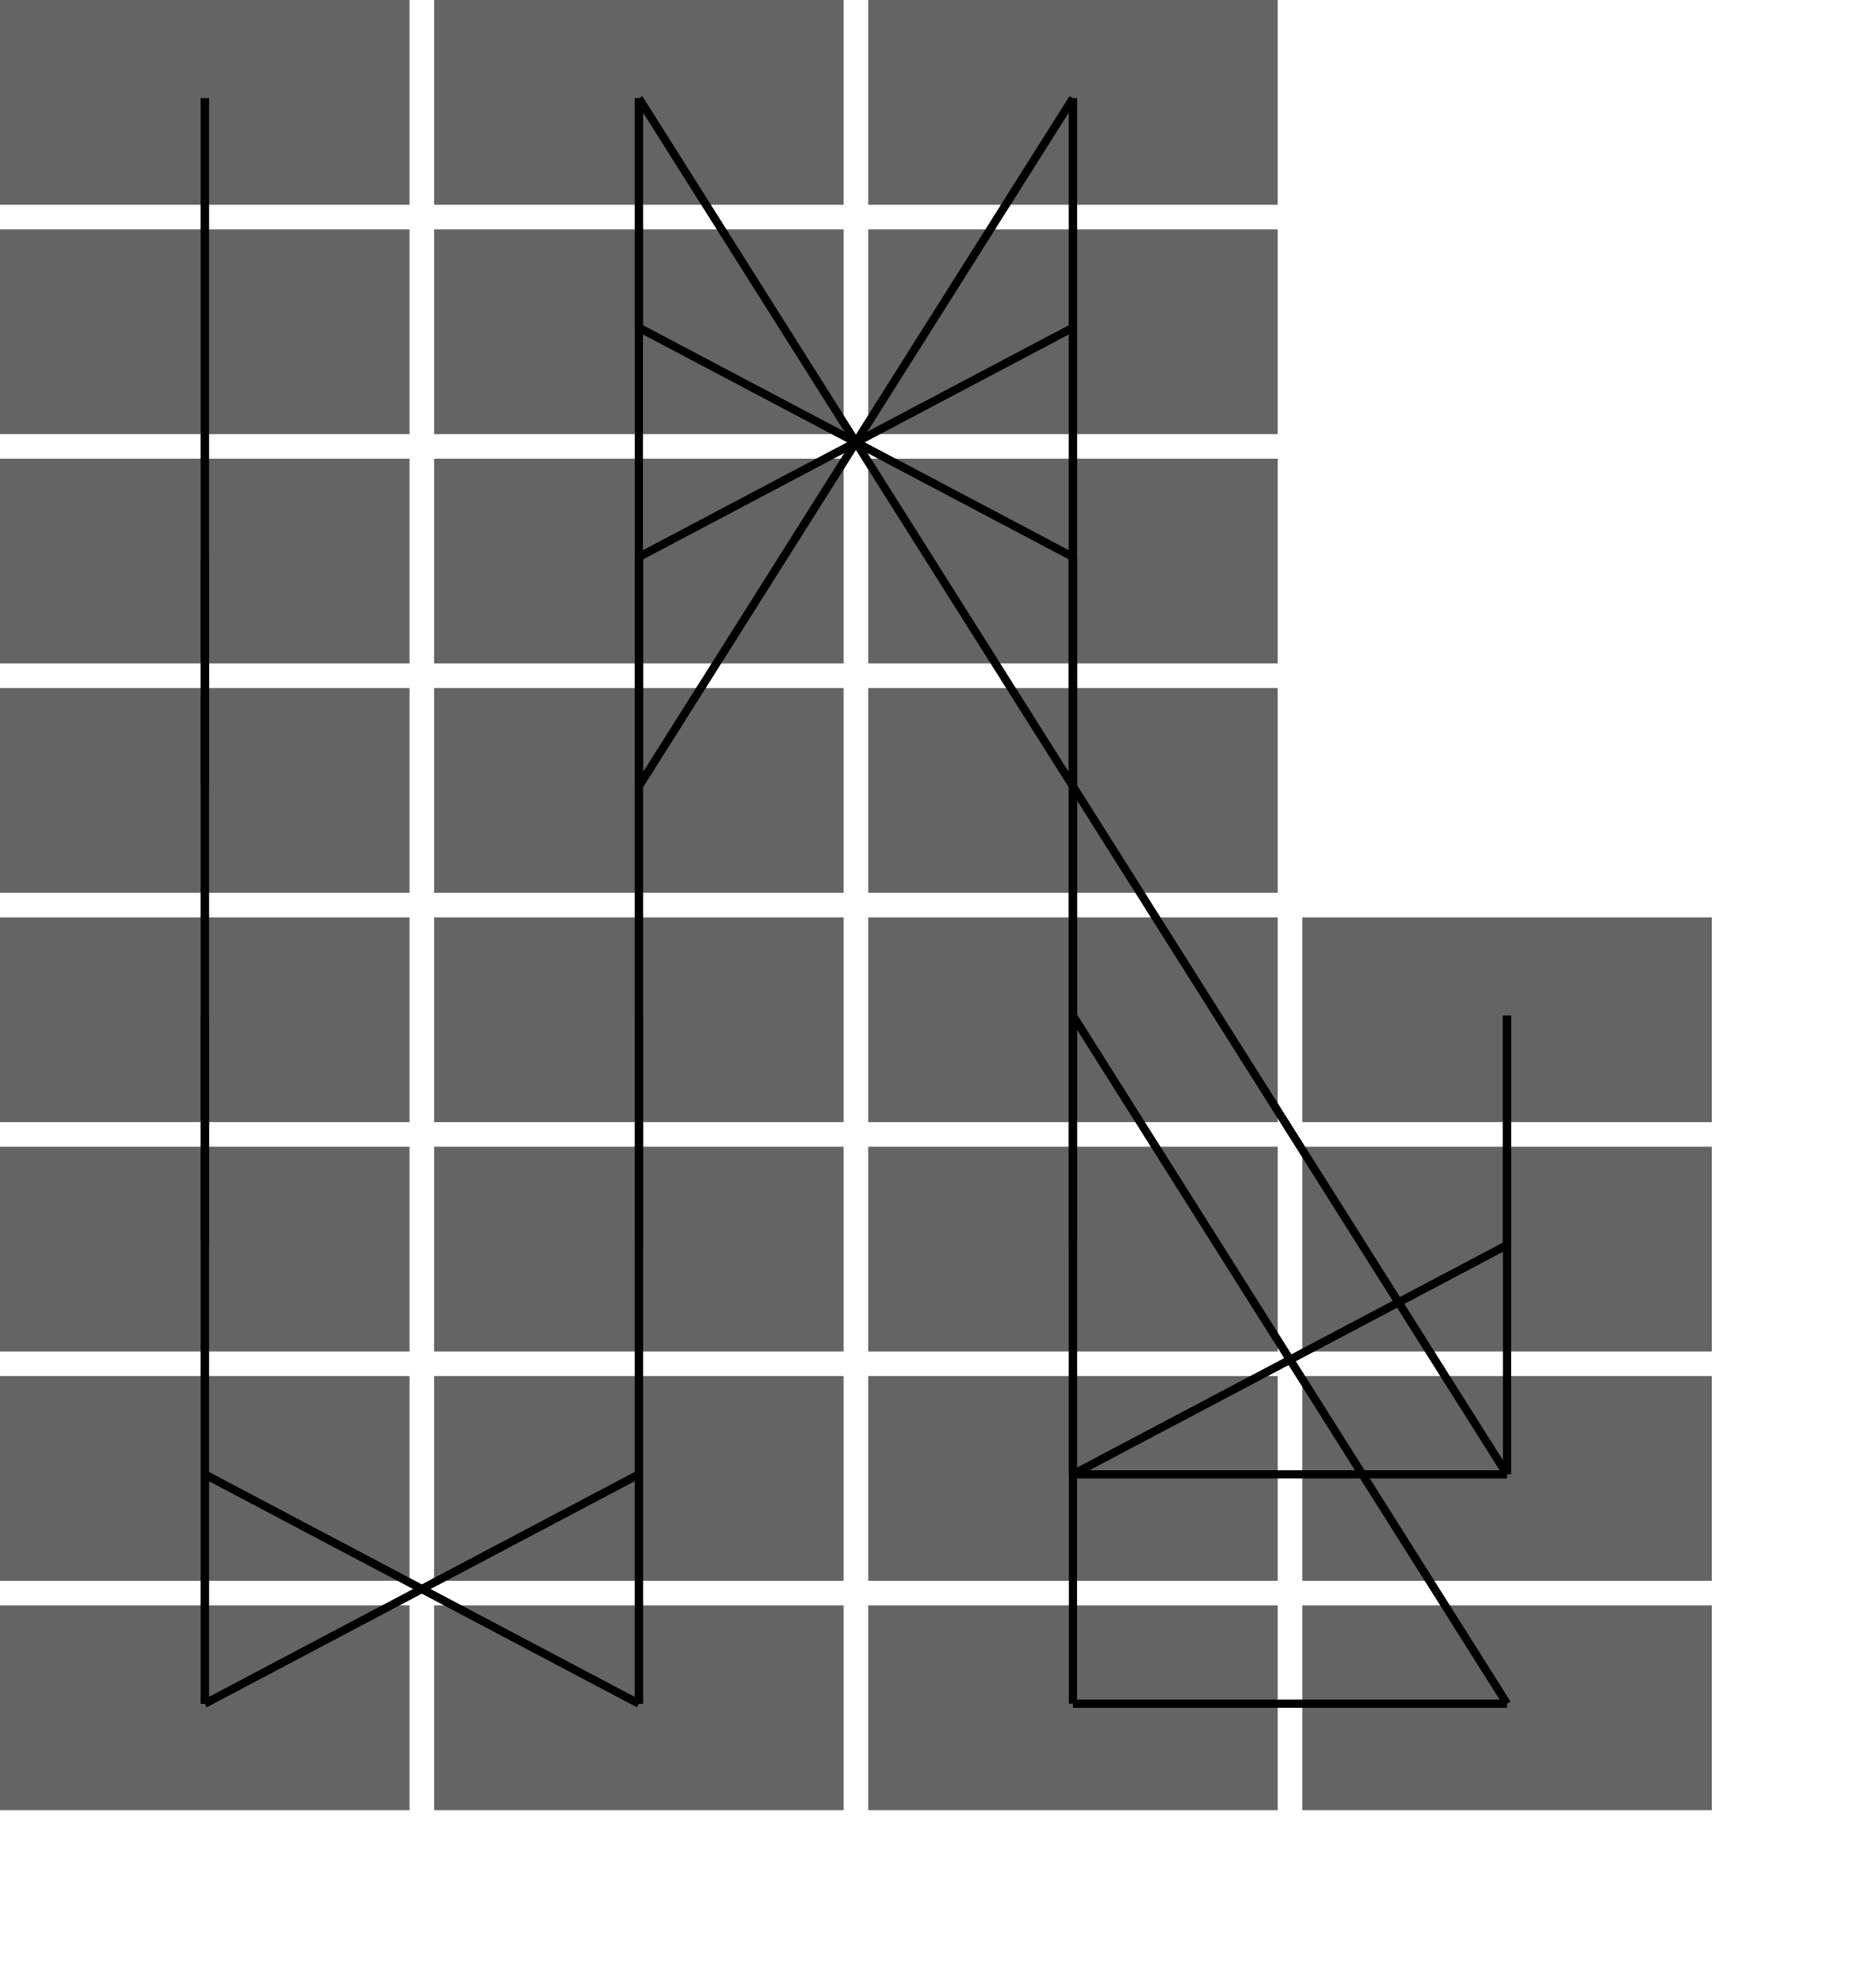
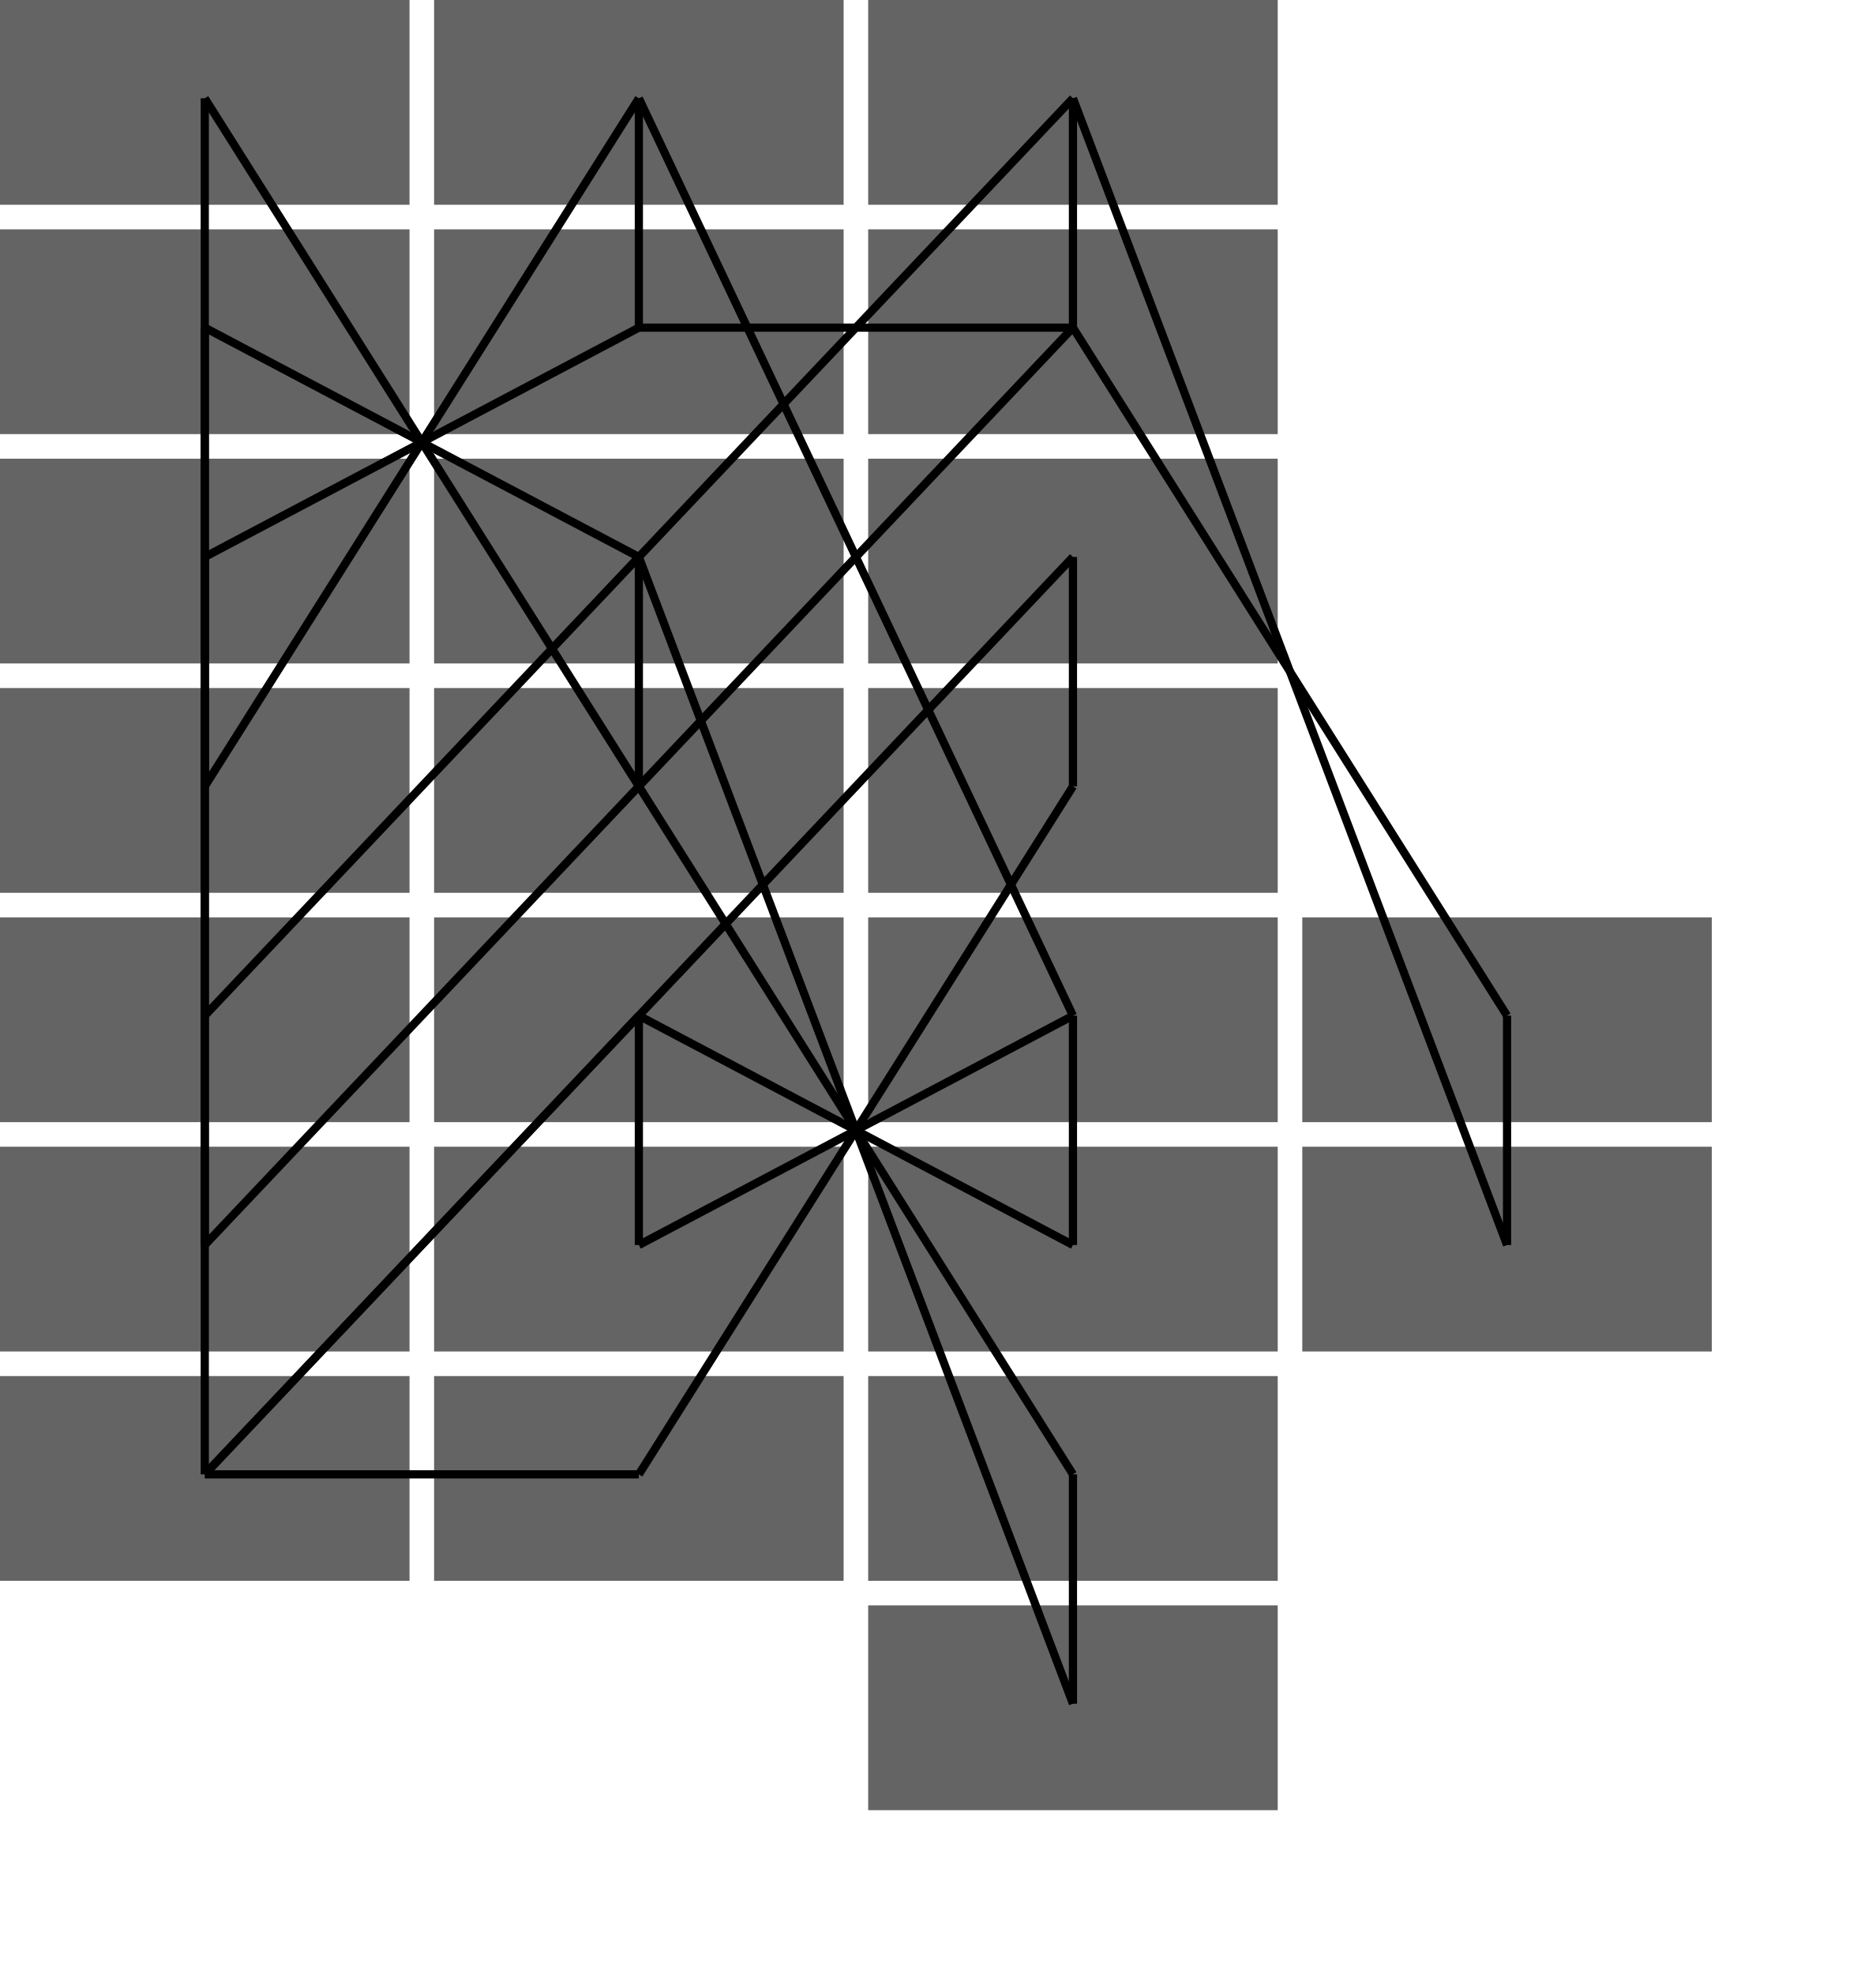
<svg xmlns="http://www.w3.org/2000/svg" width="229" height="241">
  <rect x="0" y="0" width="229" height="241" fill="rgb(255,255,255)" />
  <rect x="0" y="0" width="50" height="25" fill="rgba(100,100,100,1)" />
  <rect x="0" y="28" width="50" height="25" fill="rgba(100,100,100,1)" />
  <rect x="0" y="56" width="50" height="25" fill="rgba(100,100,100,1)" />
  <rect x="0" y="84" width="50" height="25" fill="rgba(100,100,100,1)" />
  <rect x="0" y="112" width="50" height="25" fill="rgba(100,100,100,1)" />
  <rect x="0" y="140" width="50" height="25" fill="rgba(100,100,100,1)" />
  <rect x="0" y="168" width="50" height="25" fill="rgba(100,100,100,1)" />
-   <rect x="0" y="196" width="50" height="25" fill="rgba(100,100,100,1)" />
  <rect x="53" y="0" width="50" height="25" fill="rgba(100,100,100,1)" />
  <rect x="53" y="28" width="50" height="25" fill="rgba(100,100,100,1)" />
  <rect x="53" y="56" width="50" height="25" fill="rgba(100,100,100,1)" />
  <rect x="53" y="84" width="50" height="25" fill="rgba(100,100,100,1)" />
  <rect x="53" y="112" width="50" height="25" fill="rgba(100,100,100,1)" />
  <rect x="53" y="140" width="50" height="25" fill="rgba(100,100,100,1)" />
  <rect x="53" y="168" width="50" height="25" fill="rgba(100,100,100,1)" />
-   <rect x="53" y="196" width="50" height="25" fill="rgba(100,100,100,1)" />
  <rect x="106" y="0" width="50" height="25" fill="rgba(100,100,100,1)" />
  <rect x="106" y="28" width="50" height="25" fill="rgba(100,100,100,1)" />
  <rect x="106" y="56" width="50" height="25" fill="rgba(100,100,100,1)" />
  <rect x="106" y="84" width="50" height="25" fill="rgba(100,100,100,1)" />
  <rect x="106" y="112" width="50" height="25" fill="rgba(100,100,100,1)" />
  <rect x="106" y="140" width="50" height="25" fill="rgba(100,100,100,1)" />
  <rect x="106" y="168" width="50" height="25" fill="rgba(100,100,100,1)" />
  <rect x="106" y="196" width="50" height="25" fill="rgba(100,100,100,1)" />
  <rect x="159" y="112" width="50" height="25" fill="rgba(100,100,100,1)" />
  <rect x="159" y="140" width="50" height="25" fill="rgba(100,100,100,1)" />
-   <rect x="159" y="168" width="50" height="25" fill="rgba(100,100,100,1)" />
-   <rect x="159" y="196" width="50" height="25" fill="rgba(100,100,100,1)" />
  <line x1="25" y1="12" x2="25" y2="40" stroke="black" stroke-width="1" />
-   <line x1="25" y1="12" x2="25" y2="68" stroke="black" stroke-width="1" />
-   <line x1="25" y1="40" x2="25" y2="96" stroke="black" stroke-width="1" />
-   <line x1="25" y1="68" x2="25" y2="124" stroke="black" stroke-width="1" />
+   <line x1="25" y1="12" x2="78" y2="96" stroke="black" stroke-width="1" />
+   <line x1="25" y1="40" x2="78" y2="68" stroke="black" stroke-width="1" />
+   <line x1="25" y1="40" x2="25" y2="124" stroke="black" stroke-width="1" />
+   <line x1="25" y1="40" x2="25" y2="180" stroke="black" stroke-width="1" />
  <line x1="25" y1="68" x2="25" y2="96" stroke="black" stroke-width="1" />
-   <line x1="25" y1="96" x2="25" y2="152" stroke="black" stroke-width="1" />
-   <line x1="25" y1="124" x2="25" y2="180" stroke="black" stroke-width="1" />
+   <line x1="25" y1="68" x2="78" y2="40" stroke="black" stroke-width="1" />
+   <line x1="25" y1="96" x2="78" y2="12" stroke="black" stroke-width="1" />
+   <line x1="25" y1="124" x2="131" y2="12" stroke="black" stroke-width="1" />
  <line x1="25" y1="124" x2="25" y2="152" stroke="black" stroke-width="1" />
-   <line x1="25" y1="152" x2="25" y2="208" stroke="black" stroke-width="1" />
-   <line x1="25" y1="180" x2="78" y2="208" stroke="black" stroke-width="1" />
-   <line x1="25" y1="180" x2="25" y2="208" stroke="black" stroke-width="1" />
-   <line x1="25" y1="208" x2="78" y2="180" stroke="black" stroke-width="1" />
-   <line x1="78" y1="208" x2="78" y2="152" stroke="black" stroke-width="1" />
-   <line x1="78" y1="208" x2="78" y2="180" stroke="black" stroke-width="1" />
-   <line x1="78" y1="180" x2="78" y2="124" stroke="black" stroke-width="1" />
-   <line x1="78" y1="152" x2="78" y2="96" stroke="black" stroke-width="1" />
+   <line x1="25" y1="152" x2="131" y2="40" stroke="black" stroke-width="1" />
+   <line x1="25" y1="180" x2="78" y2="124" stroke="black" stroke-width="1" />
+   <line x1="25" y1="180" x2="131" y2="68" stroke="black" stroke-width="1" />
+   <line x1="25" y1="180" x2="78" y2="180" stroke="black" stroke-width="1" />
+   <line x1="78" y1="180" x2="131" y2="96" stroke="black" stroke-width="1" />
  <line x1="78" y1="152" x2="78" y2="124" stroke="black" stroke-width="1" />
-   <line x1="78" y1="124" x2="78" y2="68" stroke="black" stroke-width="1" />
-   <line x1="78" y1="96" x2="78" y2="12" stroke="black" stroke-width="1" />
-   <line x1="78" y1="96" x2="131" y2="12" stroke="black" stroke-width="1" />
+   <line x1="78" y1="152" x2="131" y2="124" stroke="black" stroke-width="1" />
+   <line x1="78" y1="124" x2="131" y2="152" stroke="black" stroke-width="1" />
+   <line x1="78" y1="96" x2="131" y2="180" stroke="black" stroke-width="1" />
  <line x1="78" y1="96" x2="78" y2="68" stroke="black" stroke-width="1" />
-   <line x1="78" y1="68" x2="131" y2="40" stroke="black" stroke-width="1" />
+   <line x1="78" y1="68" x2="131" y2="208" stroke="black" stroke-width="1" />
  <line x1="78" y1="40" x2="78" y2="12" stroke="black" stroke-width="1" />
-   <line x1="78" y1="40" x2="131" y2="68" stroke="black" stroke-width="1" />
-   <line x1="78" y1="12" x2="131" y2="96" stroke="black" stroke-width="1" />
-   <line x1="131" y1="12" x2="131" y2="124" stroke="black" stroke-width="1" />
+   <line x1="78" y1="40" x2="131" y2="40" stroke="black" stroke-width="1" />
+   <line x1="78" y1="12" x2="131" y2="124" stroke="black" stroke-width="1" />
+   <line x1="131" y1="12" x2="184" y2="152" stroke="black" stroke-width="1" />
  <line x1="131" y1="12" x2="131" y2="40" stroke="black" stroke-width="1" />
-   <line x1="131" y1="40" x2="131" y2="152" stroke="black" stroke-width="1" />
+   <line x1="131" y1="40" x2="184" y2="124" stroke="black" stroke-width="1" />
  <line x1="131" y1="68" x2="131" y2="96" stroke="black" stroke-width="1" />
-   <line x1="131" y1="68" x2="131" y2="180" stroke="black" stroke-width="1" />
-   <line x1="131" y1="96" x2="184" y2="180" stroke="black" stroke-width="1" />
-   <line x1="131" y1="124" x2="184" y2="208" stroke="black" stroke-width="1" />
  <line x1="131" y1="124" x2="131" y2="152" stroke="black" stroke-width="1" />
-   <line x1="131" y1="152" x2="131" y2="208" stroke="black" stroke-width="1" />
-   <line x1="131" y1="180" x2="184" y2="180" stroke="black" stroke-width="1" />
-   <line x1="131" y1="180" x2="184" y2="152" stroke="black" stroke-width="1" />
-   <line x1="184" y1="180" x2="184" y2="124" stroke="black" stroke-width="1" />
-   <line x1="184" y1="208" x2="131" y2="208" stroke="black" stroke-width="1" />
+   <line x1="131" y1="180" x2="131" y2="208" stroke="black" stroke-width="1" />
  <line x1="184" y1="152" x2="184" y2="124" stroke="black" stroke-width="1" />
</svg>
